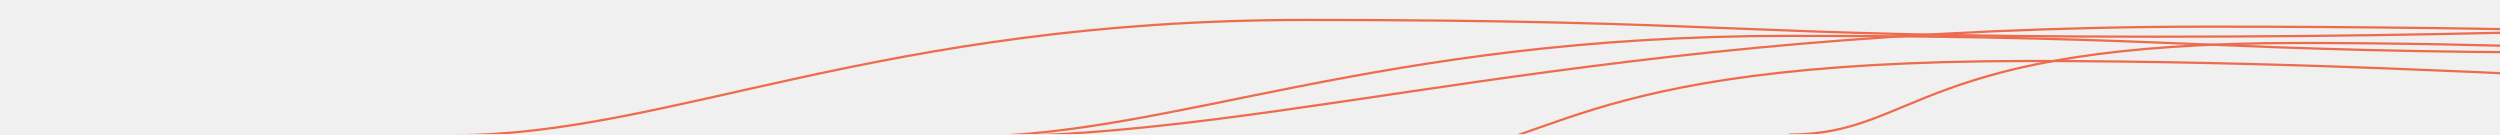
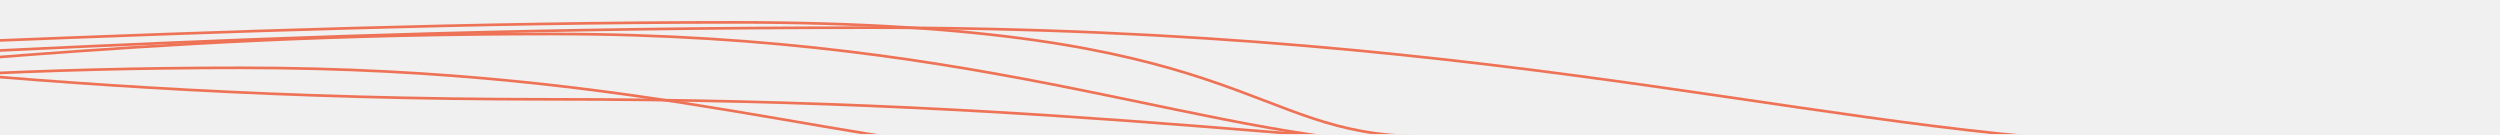
<svg xmlns="http://www.w3.org/2000/svg" version="1.1" width="100%" height="100" preserveAspectRatio="none" viewBox="100 0 1865 100">
-   <g mask="url(&quot;#SvgjsMask1012&quot;)" fill="none">
-     <path d="M439.39 100.87C599.45 100.67 756.08 14.91 1073.83 14.88 1391.58 14.85 1391.05 27.38 1708.27 27.38 2025.49 27.38 2184.07 14.88 2342.71 14.88" stroke="rgba(238, 108, 77, 1)" stroke-width="1.7" />
-     <path d="M820.12 101.95C974.79 101.81 1126.76 26.78 1434.2 26.76 1741.64 26.74 1741.24 39.26 2048.28 39.26 2355.32 39.26 2508.81 26.76 2662.36 26.76" stroke="rgba(238, 108, 77, 1)" stroke-width="1.7" />
-     <path d="M829.94 101.89C1060.29 101.81 1288.57 19.9 1747.68 19.89 2206.79 19.88 2435.91 42.89 2665.42 42.89" stroke="rgba(238, 108, 77, 1)" stroke-width="1.7" />
-     <path d="M1140.44 117.82C1260.26 117.61 1258.76 45.5 1614.22 45.5 1969.67 45.5 2324.72 80.49 2561.77 80.5" stroke="rgba(238, 108, 77, 1)" stroke-width="1.7" />
-     <path d="M1434.5 100.45C1531.05 100.18 1529.31 32.07 1814.61 32.06 2099.91 32.05 2384.69 56.06 2574.84 56.06" stroke="rgba(238, 108, 77, 1)" stroke-width="1.7" />
+   <g mask="url(&quot;#SvgjsMask1354&quot;)" fill="none">
+     <path d="M-298.94 29.09C-96.41 29.11 104.94 74.06 509.92 74.09 914.89 74.12 1116.32 113.55 1318.77 113.56" stroke="rgba(238, 115, 86, 1)" stroke-width="2" />
+     <path d="M-146.26 56.37C18.7 56.36 183.05 25.36 512.86 25.37 842.67 25.38 1005.91 107.9 1171.98 108.06" stroke="rgba(238, 115, 86, 1)" stroke-width="2" />
+     <path d="M-378.1 44.68C-121.65 44.68 262.52 16.67 647.32 16.68 1032.12 16.69 1030.1 101.37 1160.03 101.66" stroke="rgba(238, 115, 86, 1)" stroke-width="2" />
+     <path d="M-234.99 48.64C10.89 48.64 256.34 20.63 748.12 20.64 1239.9 20.65 1484.49 107.6 1731.23 107.68" stroke="rgba(238, 115, 86, 1)" stroke-width="2" />
+     <path d="M-338.67 82.59C-183.96 82.58-29.76 50.59 279.35 50.59 588.46 50.59 742.03 114.68 897.37 114.77" stroke="rgba(238, 115, 86, 1)" stroke-width="2" />
  </g>
  <defs>
-     <mask id="SvgjsMask1012">
-       <rect width="2250" height="100" fill="#ffffff" />
+     <mask id="SvgjsMask1354">
+       <rect width="2000" height="100" fill="#ffffff" />
    </mask>
  </defs>
</svg>
